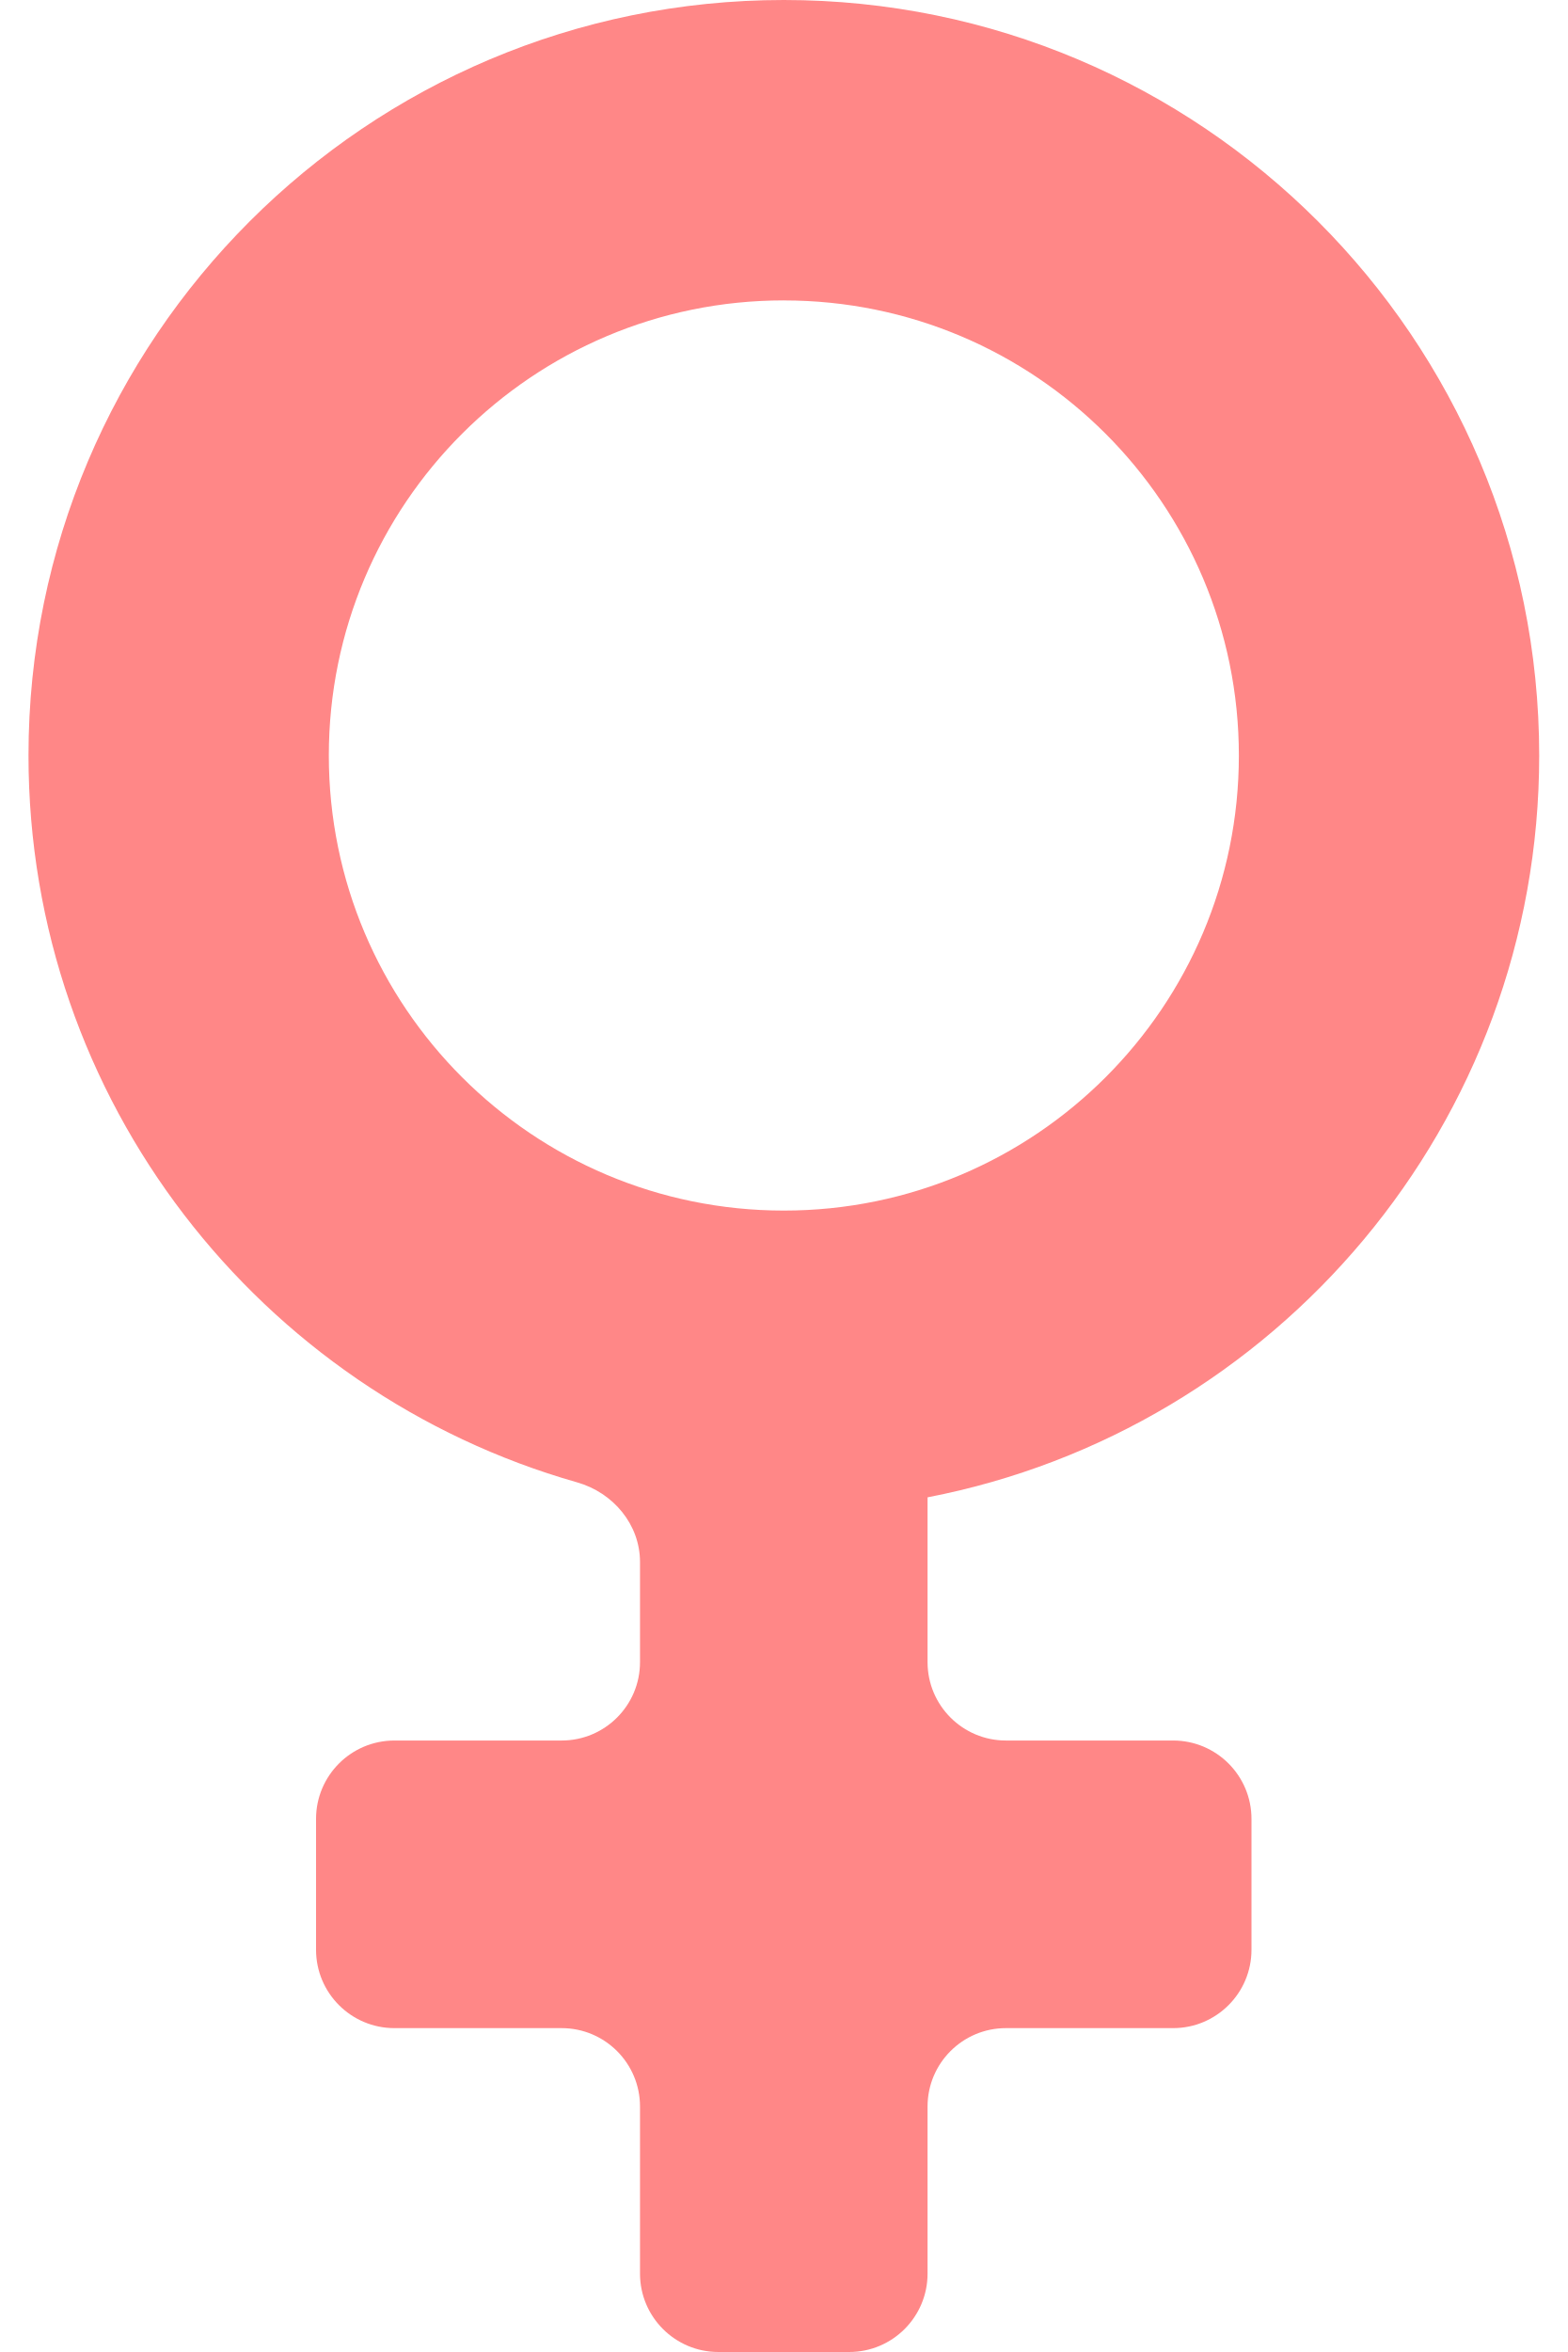
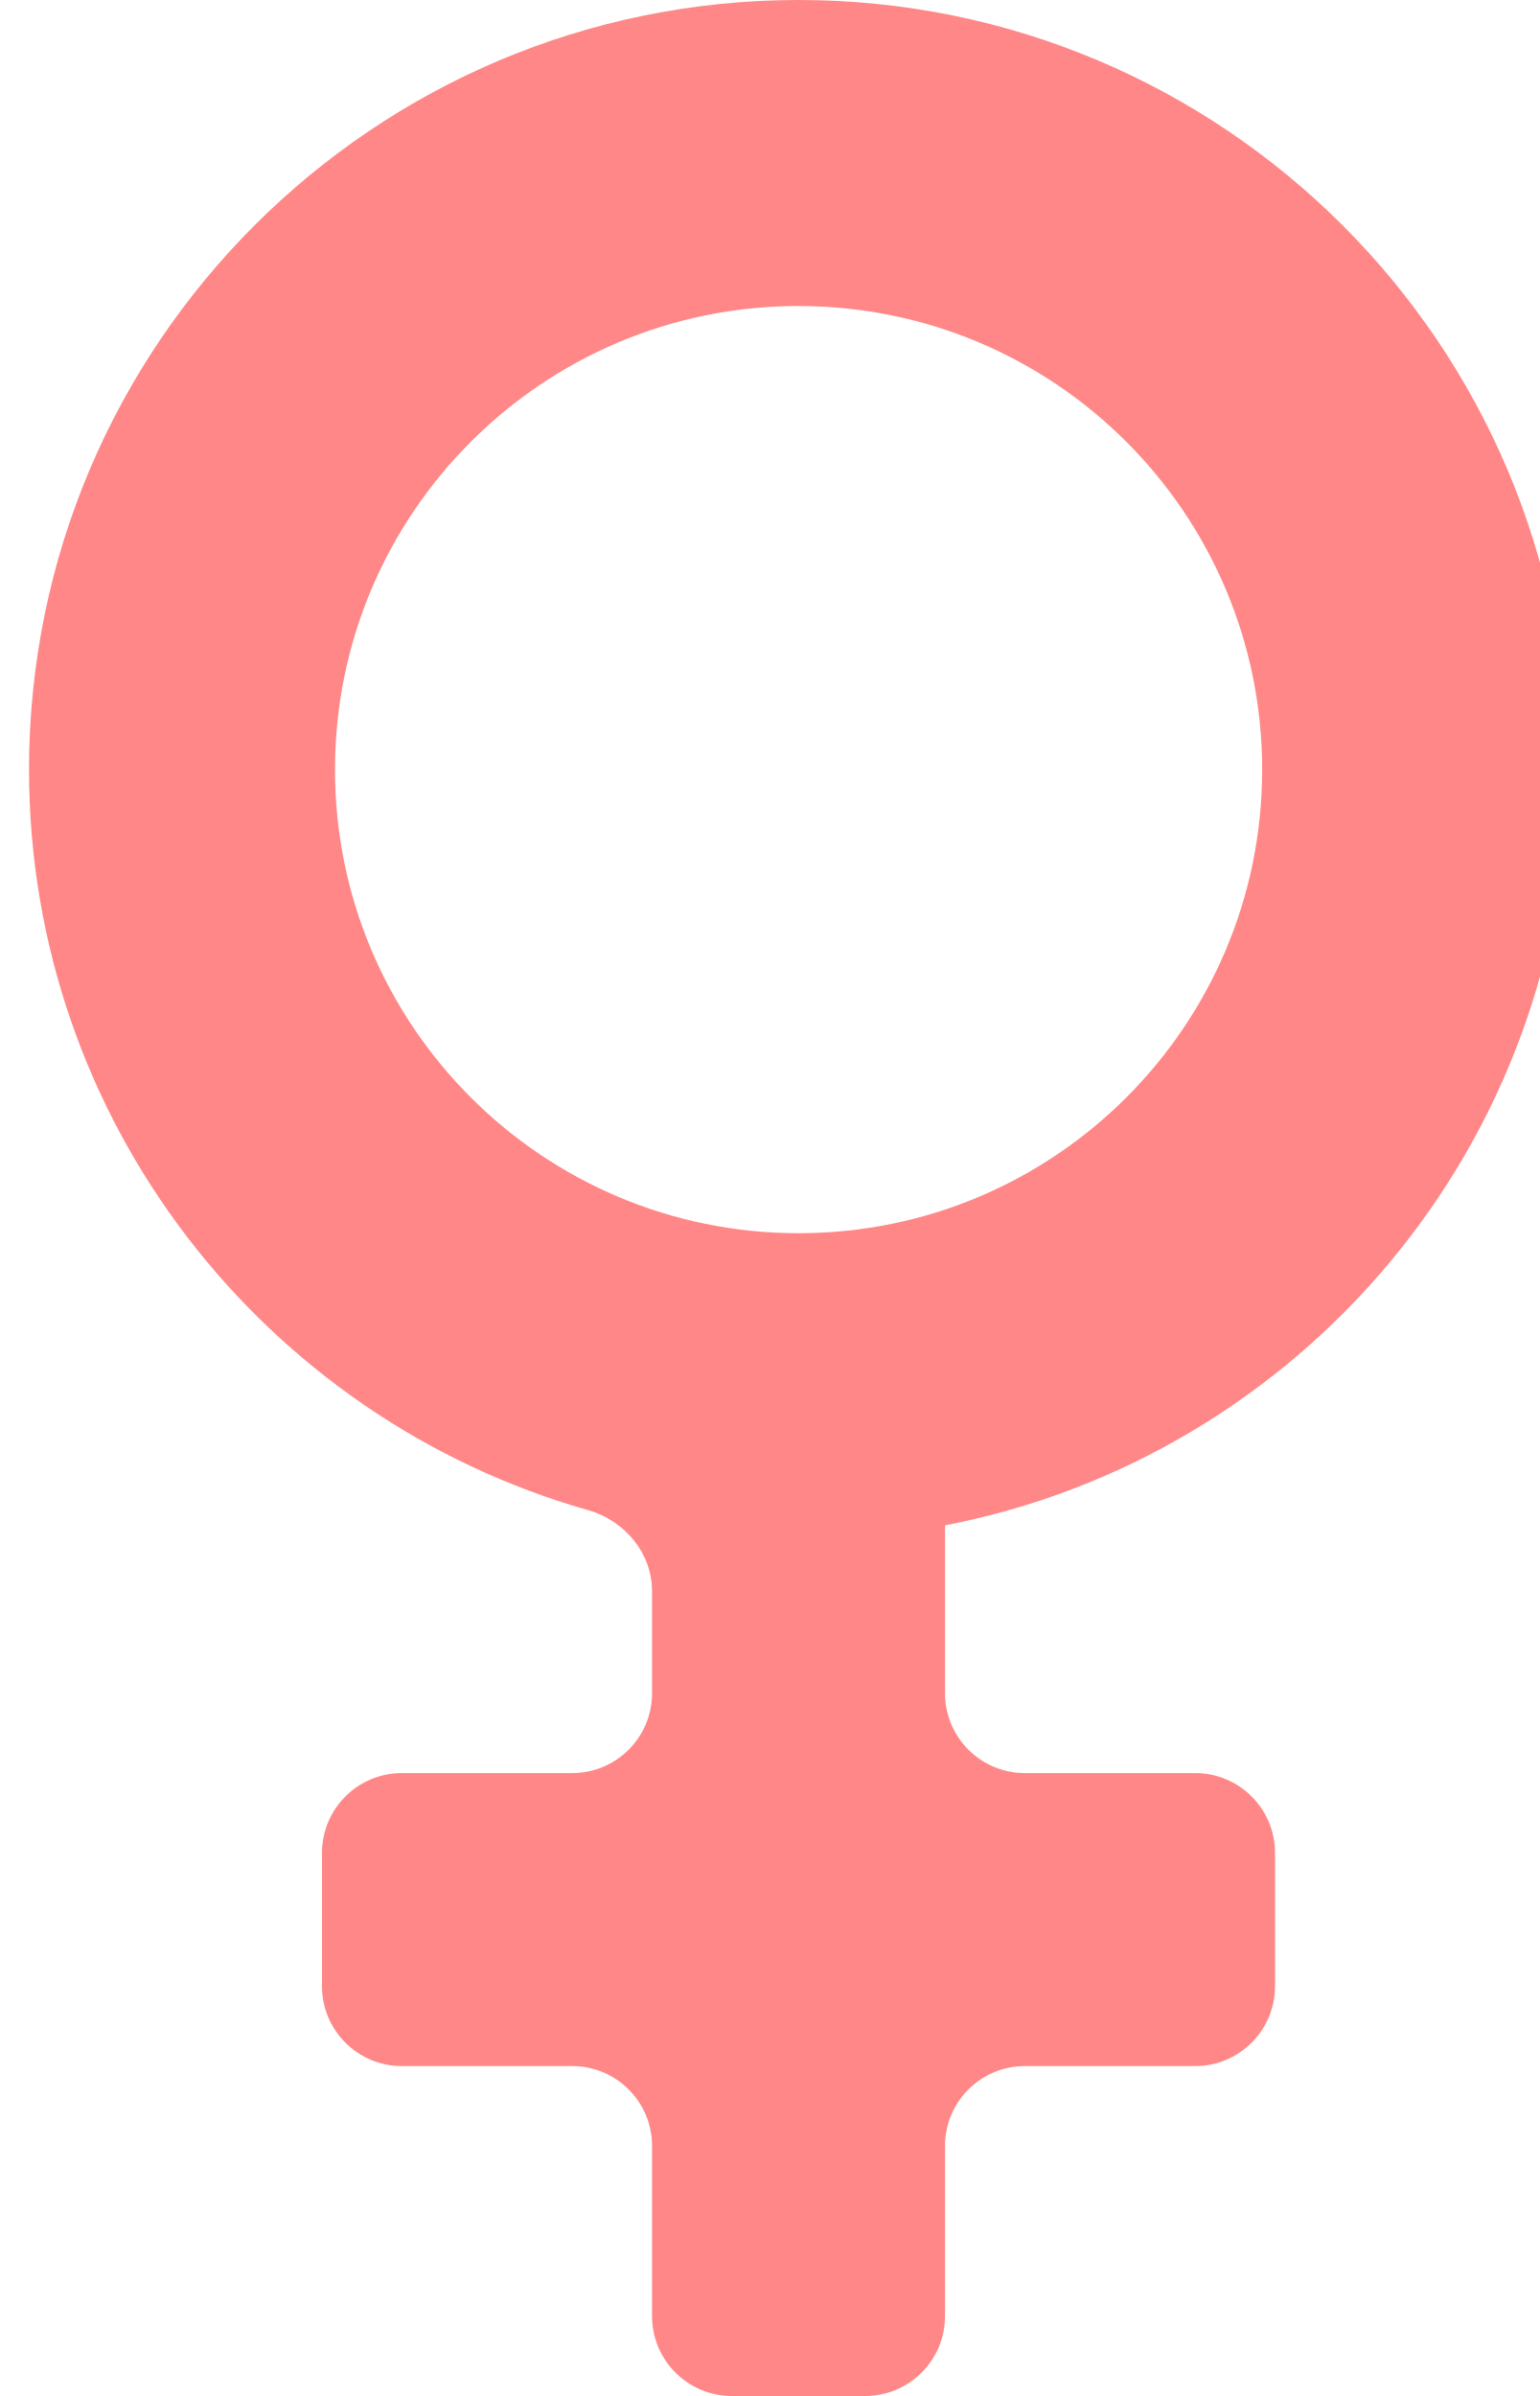
- <svg xmlns="http://www.w3.org/2000/svg" width="40" height="60" fill="none">
+ <svg xmlns="http://www.w3.org/2000/svg" fill="none">
  <path d="M20 0C9.357 0 .727 8.63.727 19.273c0 8.813 5.919 16.246 13.997 18.542.922.262 1.606 1.075 1.606 2.033v2.553a2 2 0 0 1-2 2h-4.266a2 2 0 0 0-2 2v3.337a2 2 0 0 0 2 2h4.266a2 2 0 0 1 2 2V58a2 2 0 0 0 2 2h3.337a2 2 0 0 0 2-2v-4.262a2 2 0 0 1 2-2h4.265a2 2 0 0 0 2-2v-3.337a2 2 0 0 0-2-2h-4.265a2 2 0 0 1-2-2v-4.204c8.889-1.713 15.606-9.535 15.606-18.924C39.273 8.63 30.643 0 20 0zm0 7.664c6.412 0 11.61 5.197 11.61 11.61 0 6.41-5.198 11.608-11.61 11.608-6.411 0-11.61-5.197-11.61-11.609S13.59 7.663 20 7.663z" fill="#FF8787" />
</svg>
